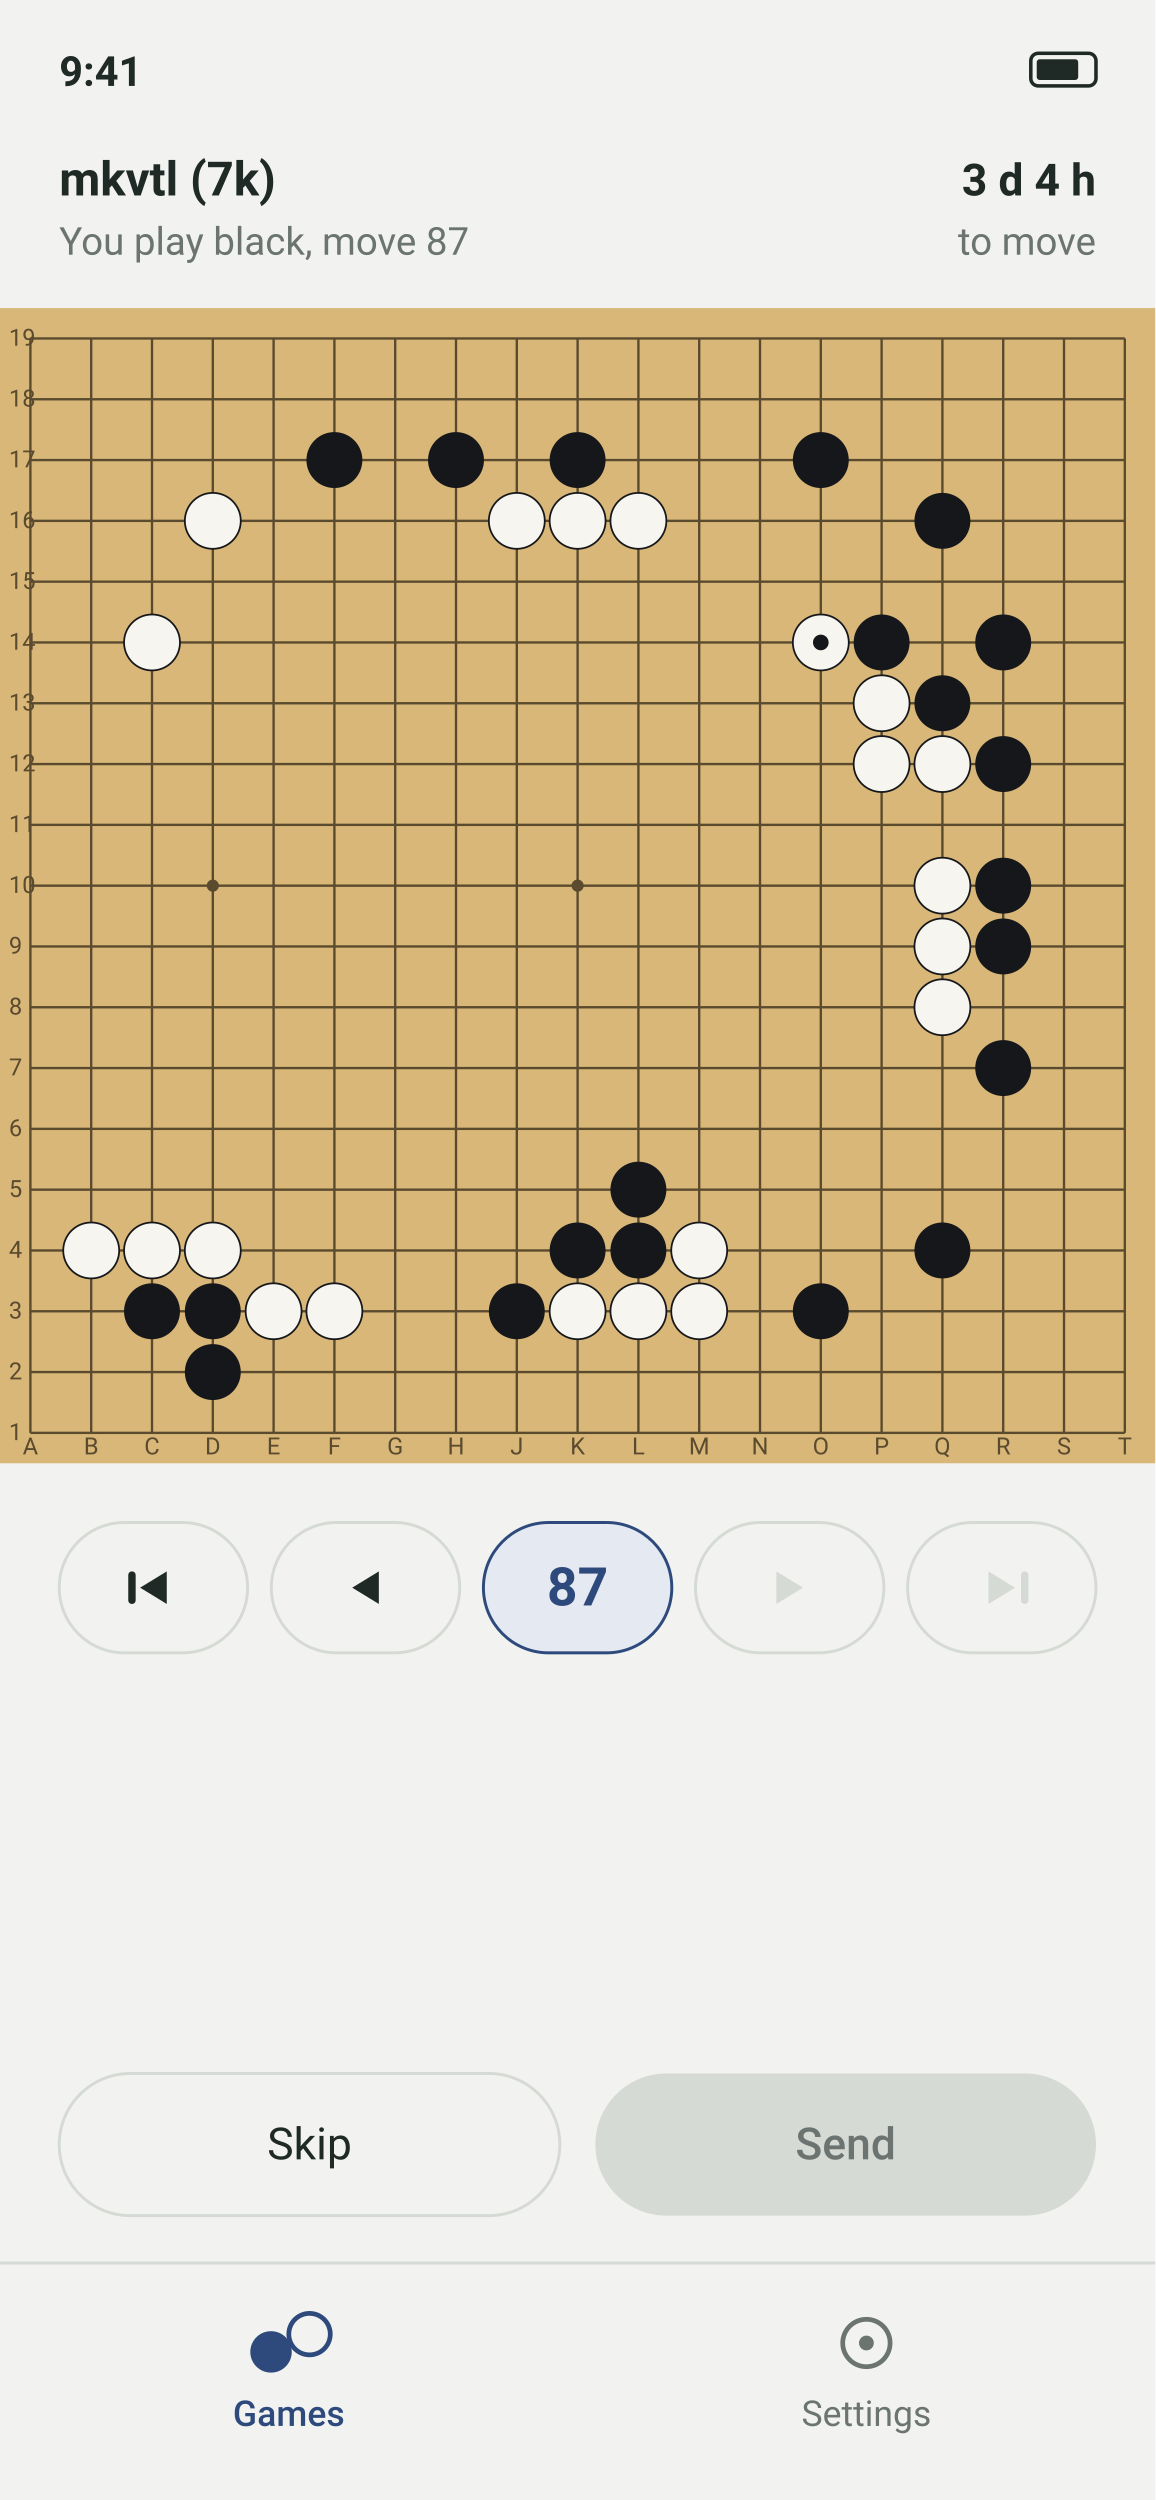
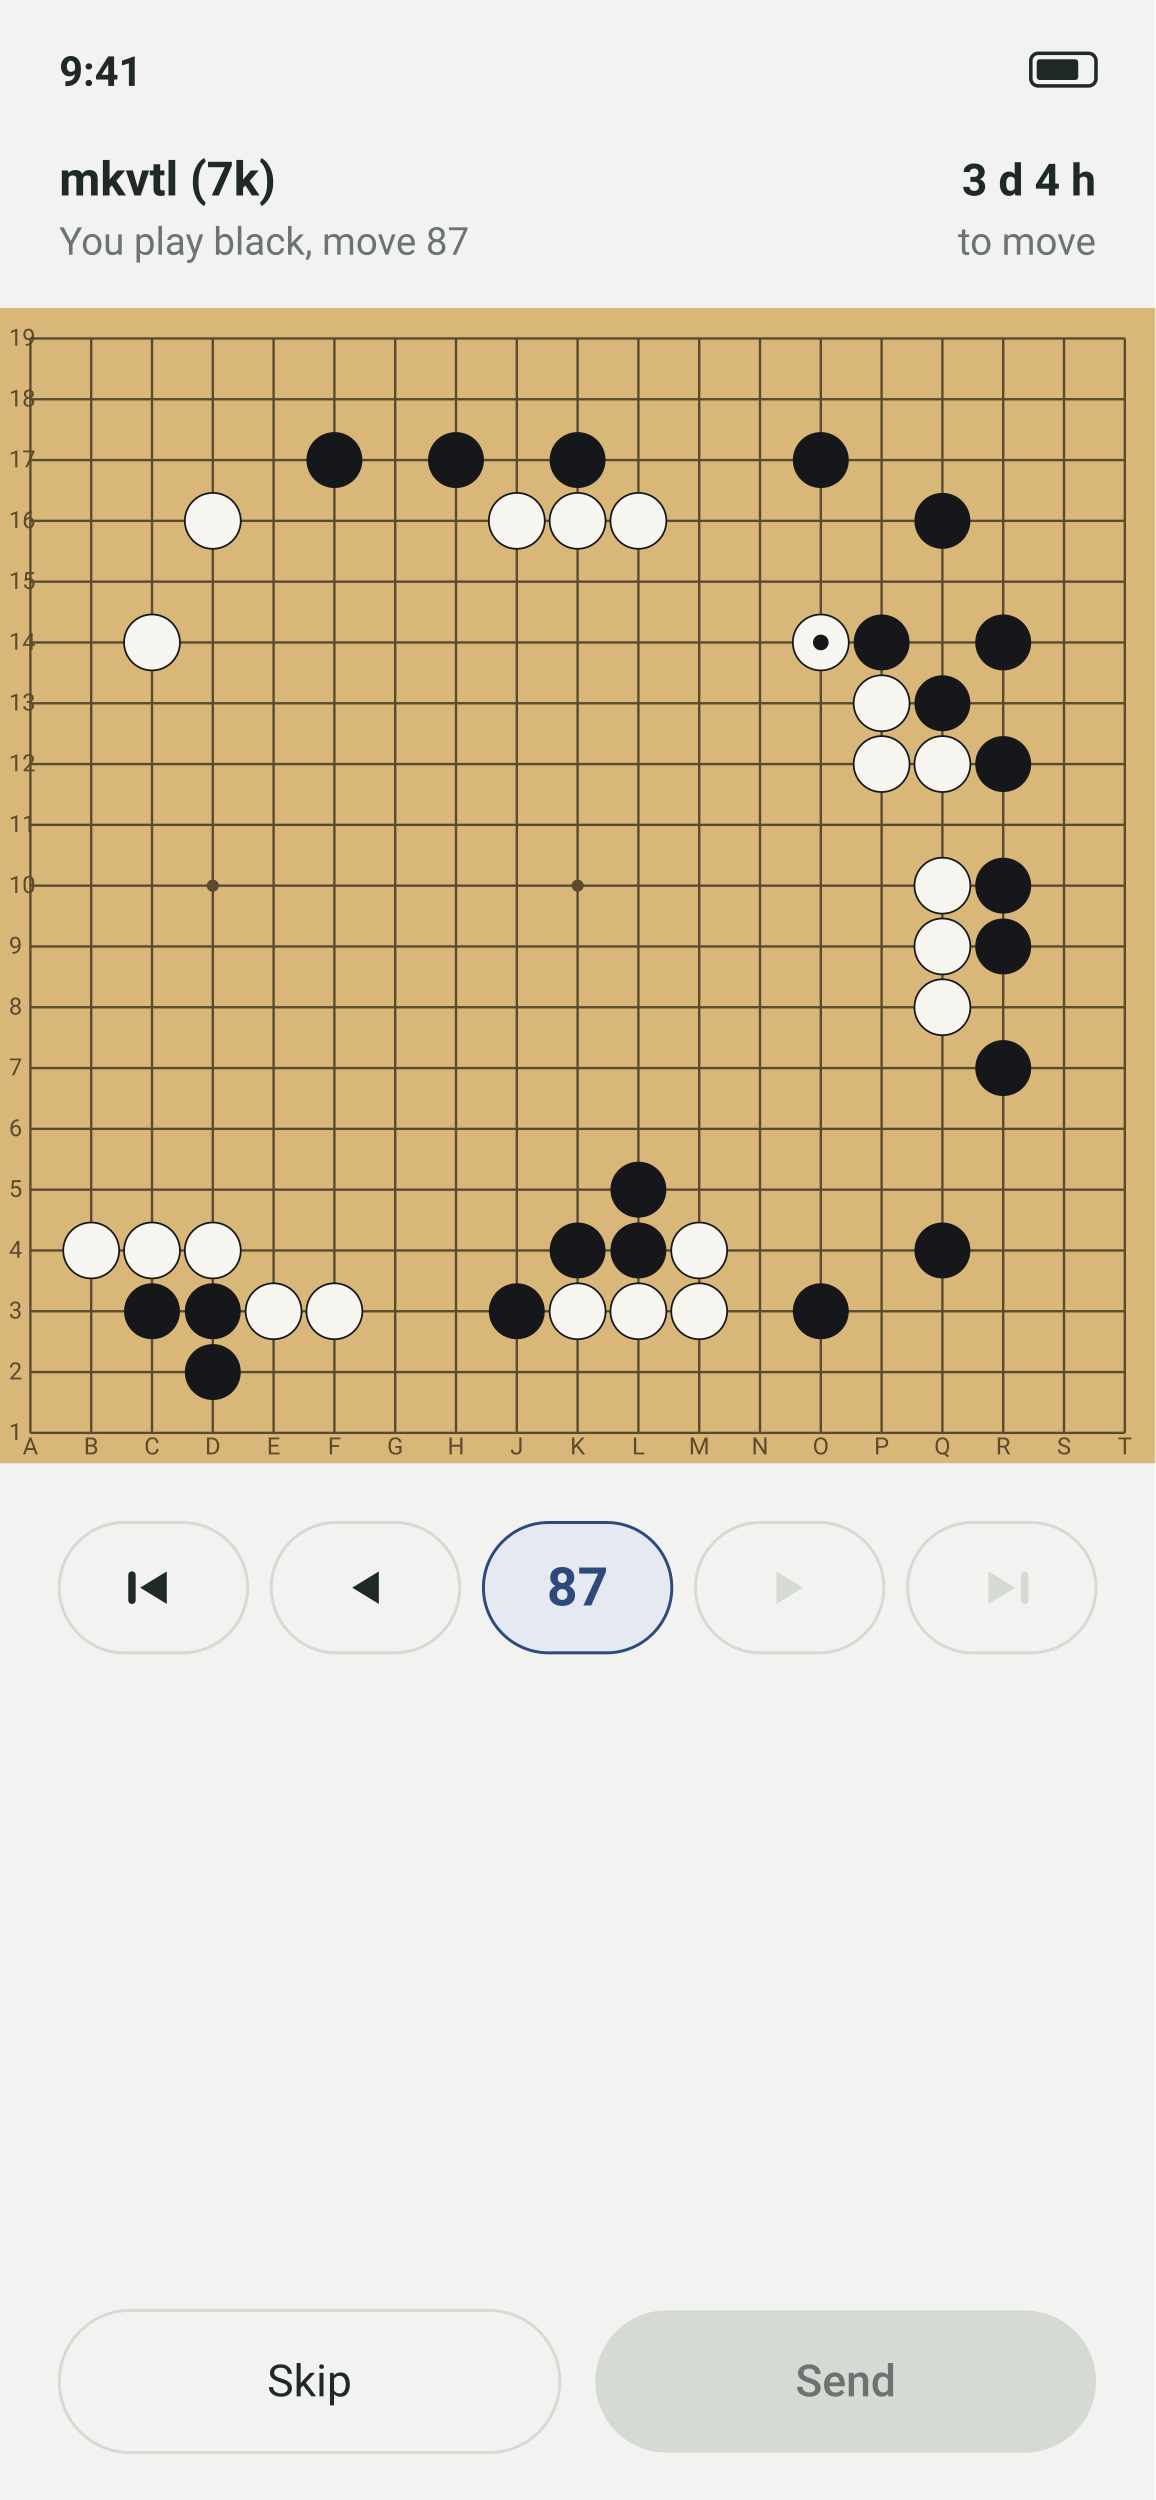
<svg xmlns="http://www.w3.org/2000/svg" width="390" height="844" viewBox="0 0 390 844">
  <rect width="390" height="844" fill="#F2F3F0" />
  <text x="20" y="29" font-family="'IBM Plex Sans', 'Segoe UI', Roboto, sans-serif" font-size="14" font-weight="600" fill="#1F2A26" text-anchor="start">9:41</text>
  <rect x="348" y="18" width="22" height="11" rx="2.5" fill="none" stroke="#1F2A26" stroke-width="1.2" />
  <rect x="350" y="20" width="14" height="7" rx="1" fill="#1F2A26" />
  <rect x="20" y="52" width="24" height="1" fill="none" />
  <text x="20" y="66" font-family="'IBM Plex Sans', 'Segoe UI', Roboto, sans-serif" font-size="16" font-weight="600" fill="#1F2A26" text-anchor="start">mkvtl (7k)</text>
  <text x="20" y="86" font-family="'IBM Plex Sans', 'Segoe UI', Roboto, sans-serif" font-size="13" font-weight="400" fill="#6B7470" text-anchor="start">You play black, move 87</text>
  <text x="370" y="66" font-family="'IBM Plex Sans', 'Segoe UI', Roboto, sans-serif" font-size="15" font-weight="600" fill="#1F2A26" text-anchor="end">3 d 4 h</text>
  <text x="370" y="86" font-family="'IBM Plex Sans', 'Segoe UI', Roboto, sans-serif" font-size="13" font-weight="400" fill="#6B7470" text-anchor="end">to move</text>
  <rect x="0" y="104" width="390" height="390" fill="#D9B778" />
  <line x1="10.263" y1="114.263" x2="379.737" y2="114.263" stroke="#5A4A2E" stroke-width="0.8" />
  <line x1="10.263" y1="114.263" x2="10.263" y2="483.737" stroke="#5A4A2E" stroke-width="0.8" />
  <line x1="10.263" y1="134.789" x2="379.737" y2="134.789" stroke="#5A4A2E" stroke-width="0.8" />
  <line x1="30.789" y1="114.263" x2="30.789" y2="483.737" stroke="#5A4A2E" stroke-width="0.8" />
  <line x1="10.263" y1="155.316" x2="379.737" y2="155.316" stroke="#5A4A2E" stroke-width="0.8" />
  <line x1="51.316" y1="114.263" x2="51.316" y2="483.737" stroke="#5A4A2E" stroke-width="0.8" />
  <line x1="10.263" y1="175.842" x2="379.737" y2="175.842" stroke="#5A4A2E" stroke-width="0.8" />
  <line x1="71.842" y1="114.263" x2="71.842" y2="483.737" stroke="#5A4A2E" stroke-width="0.8" />
  <line x1="10.263" y1="196.368" x2="379.737" y2="196.368" stroke="#5A4A2E" stroke-width="0.8" />
  <line x1="92.368" y1="114.263" x2="92.368" y2="483.737" stroke="#5A4A2E" stroke-width="0.8" />
  <line x1="10.263" y1="216.895" x2="379.737" y2="216.895" stroke="#5A4A2E" stroke-width="0.8" />
  <line x1="112.895" y1="114.263" x2="112.895" y2="483.737" stroke="#5A4A2E" stroke-width="0.8" />
  <line x1="10.263" y1="237.421" x2="379.737" y2="237.421" stroke="#5A4A2E" stroke-width="0.8" />
  <line x1="133.421" y1="114.263" x2="133.421" y2="483.737" stroke="#5A4A2E" stroke-width="0.8" />
  <line x1="10.263" y1="257.947" x2="379.737" y2="257.947" stroke="#5A4A2E" stroke-width="0.8" />
  <line x1="153.947" y1="114.263" x2="153.947" y2="483.737" stroke="#5A4A2E" stroke-width="0.8" />
  <line x1="10.263" y1="278.474" x2="379.737" y2="278.474" stroke="#5A4A2E" stroke-width="0.8" />
  <line x1="174.474" y1="114.263" x2="174.474" y2="483.737" stroke="#5A4A2E" stroke-width="0.8" />
  <line x1="10.263" y1="299.0" x2="379.737" y2="299.0" stroke="#5A4A2E" stroke-width="0.8" />
  <line x1="195" y1="114.263" x2="195" y2="483.737" stroke="#5A4A2E" stroke-width="0.8" />
  <line x1="10.263" y1="319.526" x2="379.737" y2="319.526" stroke="#5A4A2E" stroke-width="0.8" />
  <line x1="215.526" y1="114.263" x2="215.526" y2="483.737" stroke="#5A4A2E" stroke-width="0.8" />
  <line x1="10.263" y1="340.053" x2="379.737" y2="340.053" stroke="#5A4A2E" stroke-width="0.8" />
  <line x1="236.053" y1="114.263" x2="236.053" y2="483.737" stroke="#5A4A2E" stroke-width="0.8" />
  <line x1="10.263" y1="360.579" x2="379.737" y2="360.579" stroke="#5A4A2E" stroke-width="0.8" />
  <line x1="256.579" y1="114.263" x2="256.579" y2="483.737" stroke="#5A4A2E" stroke-width="0.8" />
  <line x1="10.263" y1="381.105" x2="379.737" y2="381.105" stroke="#5A4A2E" stroke-width="0.8" />
  <line x1="277.105" y1="114.263" x2="277.105" y2="483.737" stroke="#5A4A2E" stroke-width="0.8" />
  <line x1="10.263" y1="401.632" x2="379.737" y2="401.632" stroke="#5A4A2E" stroke-width="0.8" />
  <line x1="297.632" y1="114.263" x2="297.632" y2="483.737" stroke="#5A4A2E" stroke-width="0.8" />
  <line x1="10.263" y1="422.158" x2="379.737" y2="422.158" stroke="#5A4A2E" stroke-width="0.8" />
  <line x1="318.158" y1="114.263" x2="318.158" y2="483.737" stroke="#5A4A2E" stroke-width="0.8" />
  <line x1="10.263" y1="442.684" x2="379.737" y2="442.684" stroke="#5A4A2E" stroke-width="0.8" />
  <line x1="338.684" y1="114.263" x2="338.684" y2="483.737" stroke="#5A4A2E" stroke-width="0.8" />
  <line x1="10.263" y1="463.211" x2="379.737" y2="463.211" stroke="#5A4A2E" stroke-width="0.8" />
  <line x1="359.211" y1="114.263" x2="359.211" y2="483.737" stroke="#5A4A2E" stroke-width="0.8" />
  <line x1="10.263" y1="483.737" x2="379.737" y2="483.737" stroke="#5A4A2E" stroke-width="0.8" />
  <line x1="379.737" y1="114.263" x2="379.737" y2="483.737" stroke="#5A4A2E" stroke-width="0.8" />
  <circle cx="71.842" cy="175.842" r="2.053" fill="#5A4A2E" />
  <circle cx="71.842" cy="299.0" r="2.053" fill="#5A4A2E" />
  <circle cx="71.842" cy="422.158" r="2.053" fill="#5A4A2E" />
  <circle cx="195" cy="175.842" r="2.053" fill="#5A4A2E" />
  <circle cx="195" cy="299.0" r="2.053" fill="#5A4A2E" />
  <circle cx="195" cy="422.158" r="2.053" fill="#5A4A2E" />
  <circle cx="318.158" cy="175.842" r="2.053" fill="#5A4A2E" />
  <circle cx="318.158" cy="299.0" r="2.053" fill="#5A4A2E" />
  <circle cx="318.158" cy="422.158" r="2.053" fill="#5A4A2E" />
  <text x="10.263" y="491" font-family="'IBM Plex Sans', 'Segoe UI', Roboto, sans-serif" font-size="8" font-weight="400" fill="#5A4A2E" text-anchor="middle">A</text>
  <text x="3" y="116.726" font-family="'IBM Plex Sans', 'Segoe UI', Roboto, sans-serif" font-size="8" font-weight="400" fill="#5A4A2E" text-anchor="start">19</text>
  <text x="30.789" y="491" font-family="'IBM Plex Sans', 'Segoe UI', Roboto, sans-serif" font-size="8" font-weight="400" fill="#5A4A2E" text-anchor="middle">B</text>
  <text x="3" y="137.253" font-family="'IBM Plex Sans', 'Segoe UI', Roboto, sans-serif" font-size="8" font-weight="400" fill="#5A4A2E" text-anchor="start">18</text>
  <text x="51.316" y="491" font-family="'IBM Plex Sans', 'Segoe UI', Roboto, sans-serif" font-size="8" font-weight="400" fill="#5A4A2E" text-anchor="middle">C</text>
  <text x="3" y="157.779" font-family="'IBM Plex Sans', 'Segoe UI', Roboto, sans-serif" font-size="8" font-weight="400" fill="#5A4A2E" text-anchor="start">17</text>
  <text x="71.842" y="491" font-family="'IBM Plex Sans', 'Segoe UI', Roboto, sans-serif" font-size="8" font-weight="400" fill="#5A4A2E" text-anchor="middle">D</text>
  <text x="3" y="178.305" font-family="'IBM Plex Sans', 'Segoe UI', Roboto, sans-serif" font-size="8" font-weight="400" fill="#5A4A2E" text-anchor="start">16</text>
  <text x="92.368" y="491" font-family="'IBM Plex Sans', 'Segoe UI', Roboto, sans-serif" font-size="8" font-weight="400" fill="#5A4A2E" text-anchor="middle">E</text>
  <text x="3" y="198.832" font-family="'IBM Plex Sans', 'Segoe UI', Roboto, sans-serif" font-size="8" font-weight="400" fill="#5A4A2E" text-anchor="start">15</text>
  <text x="112.895" y="491" font-family="'IBM Plex Sans', 'Segoe UI', Roboto, sans-serif" font-size="8" font-weight="400" fill="#5A4A2E" text-anchor="middle">F</text>
  <text x="3" y="219.358" font-family="'IBM Plex Sans', 'Segoe UI', Roboto, sans-serif" font-size="8" font-weight="400" fill="#5A4A2E" text-anchor="start">14</text>
  <text x="133.421" y="491" font-family="'IBM Plex Sans', 'Segoe UI', Roboto, sans-serif" font-size="8" font-weight="400" fill="#5A4A2E" text-anchor="middle">G</text>
  <text x="3" y="239.884" font-family="'IBM Plex Sans', 'Segoe UI', Roboto, sans-serif" font-size="8" font-weight="400" fill="#5A4A2E" text-anchor="start">13</text>
  <text x="153.947" y="491" font-family="'IBM Plex Sans', 'Segoe UI', Roboto, sans-serif" font-size="8" font-weight="400" fill="#5A4A2E" text-anchor="middle">H</text>
  <text x="3" y="260.411" font-family="'IBM Plex Sans', 'Segoe UI', Roboto, sans-serif" font-size="8" font-weight="400" fill="#5A4A2E" text-anchor="start">12</text>
  <text x="174.474" y="491" font-family="'IBM Plex Sans', 'Segoe UI', Roboto, sans-serif" font-size="8" font-weight="400" fill="#5A4A2E" text-anchor="middle">J</text>
  <text x="3" y="280.937" font-family="'IBM Plex Sans', 'Segoe UI', Roboto, sans-serif" font-size="8" font-weight="400" fill="#5A4A2E" text-anchor="start">11</text>
  <text x="195" y="491" font-family="'IBM Plex Sans', 'Segoe UI', Roboto, sans-serif" font-size="8" font-weight="400" fill="#5A4A2E" text-anchor="middle">K</text>
  <text x="3" y="301.463" font-family="'IBM Plex Sans', 'Segoe UI', Roboto, sans-serif" font-size="8" font-weight="400" fill="#5A4A2E" text-anchor="start">10</text>
  <text x="215.526" y="491" font-family="'IBM Plex Sans', 'Segoe UI', Roboto, sans-serif" font-size="8" font-weight="400" fill="#5A4A2E" text-anchor="middle">L</text>
  <text x="3" y="321.989" font-family="'IBM Plex Sans', 'Segoe UI', Roboto, sans-serif" font-size="8" font-weight="400" fill="#5A4A2E" text-anchor="start">9</text>
  <text x="236.053" y="491" font-family="'IBM Plex Sans', 'Segoe UI', Roboto, sans-serif" font-size="8" font-weight="400" fill="#5A4A2E" text-anchor="middle">M</text>
  <text x="3" y="342.516" font-family="'IBM Plex Sans', 'Segoe UI', Roboto, sans-serif" font-size="8" font-weight="400" fill="#5A4A2E" text-anchor="start">8</text>
  <text x="256.579" y="491" font-family="'IBM Plex Sans', 'Segoe UI', Roboto, sans-serif" font-size="8" font-weight="400" fill="#5A4A2E" text-anchor="middle">N</text>
  <text x="3" y="363.042" font-family="'IBM Plex Sans', 'Segoe UI', Roboto, sans-serif" font-size="8" font-weight="400" fill="#5A4A2E" text-anchor="start">7</text>
  <text x="277.105" y="491" font-family="'IBM Plex Sans', 'Segoe UI', Roboto, sans-serif" font-size="8" font-weight="400" fill="#5A4A2E" text-anchor="middle">O</text>
  <text x="3" y="383.568" font-family="'IBM Plex Sans', 'Segoe UI', Roboto, sans-serif" font-size="8" font-weight="400" fill="#5A4A2E" text-anchor="start">6</text>
  <text x="297.632" y="491" font-family="'IBM Plex Sans', 'Segoe UI', Roboto, sans-serif" font-size="8" font-weight="400" fill="#5A4A2E" text-anchor="middle">P</text>
  <text x="3" y="404.095" font-family="'IBM Plex Sans', 'Segoe UI', Roboto, sans-serif" font-size="8" font-weight="400" fill="#5A4A2E" text-anchor="start">5</text>
  <text x="318.158" y="491" font-family="'IBM Plex Sans', 'Segoe UI', Roboto, sans-serif" font-size="8" font-weight="400" fill="#5A4A2E" text-anchor="middle">Q</text>
  <text x="3" y="424.621" font-family="'IBM Plex Sans', 'Segoe UI', Roboto, sans-serif" font-size="8" font-weight="400" fill="#5A4A2E" text-anchor="start">4</text>
  <text x="338.684" y="491" font-family="'IBM Plex Sans', 'Segoe UI', Roboto, sans-serif" font-size="8" font-weight="400" fill="#5A4A2E" text-anchor="middle">R</text>
  <text x="3" y="445.147" font-family="'IBM Plex Sans', 'Segoe UI', Roboto, sans-serif" font-size="8" font-weight="400" fill="#5A4A2E" text-anchor="start">3</text>
  <text x="359.211" y="491" font-family="'IBM Plex Sans', 'Segoe UI', Roboto, sans-serif" font-size="8" font-weight="400" fill="#5A4A2E" text-anchor="middle">S</text>
  <text x="3" y="465.674" font-family="'IBM Plex Sans', 'Segoe UI', Roboto, sans-serif" font-size="8" font-weight="400" fill="#5A4A2E" text-anchor="start">2</text>
  <text x="379.737" y="491" font-family="'IBM Plex Sans', 'Segoe UI', Roboto, sans-serif" font-size="8" font-weight="400" fill="#5A4A2E" text-anchor="middle">T</text>
  <text x="3" y="486.2" font-family="'IBM Plex Sans', 'Segoe UI', Roboto, sans-serif" font-size="8" font-weight="400" fill="#5A4A2E" text-anchor="start">1</text>
  <circle cx="318.158" cy="175.842" r="9.442" fill="#15171A" stroke="#15171A" stroke-width="0" />
  <circle cx="71.842" cy="422.158" r="9.442" fill="#F7F5F0" stroke="#15171A" stroke-width="0.6" />
  <circle cx="318.158" cy="422.158" r="9.442" fill="#15171A" stroke="#15171A" stroke-width="0" />
  <circle cx="71.842" cy="175.842" r="9.442" fill="#F7F5F0" stroke="#15171A" stroke-width="0.6" />
  <circle cx="338.684" cy="216.895" r="9.442" fill="#15171A" stroke="#15171A" stroke-width="0" />
  <circle cx="51.316" cy="216.895" r="9.442" fill="#F7F5F0" stroke="#15171A" stroke-width="0.6" />
  <circle cx="112.895" cy="155.316" r="9.442" fill="#15171A" stroke="#15171A" stroke-width="0" />
  <circle cx="112.895" cy="442.684" r="9.442" fill="#F7F5F0" stroke="#15171A" stroke-width="0.6" />
  <circle cx="71.842" cy="442.684" r="9.442" fill="#15171A" stroke="#15171A" stroke-width="0" />
  <circle cx="92.368" cy="442.684" r="9.442" fill="#F7F5F0" stroke="#15171A" stroke-width="0.6" />
  <circle cx="51.316" cy="442.684" r="9.442" fill="#15171A" stroke="#15171A" stroke-width="0" />
  <circle cx="51.316" cy="422.158" r="9.442" fill="#F7F5F0" stroke="#15171A" stroke-width="0.6" />
  <circle cx="71.842" cy="463.211" r="9.442" fill="#15171A" stroke="#15171A" stroke-width="0" />
  <circle cx="30.789" cy="422.158" r="9.442" fill="#F7F5F0" stroke="#15171A" stroke-width="0.6" />
  <circle cx="277.105" cy="155.316" r="9.442" fill="#15171A" stroke="#15171A" stroke-width="0" />
  <circle cx="318.158" cy="299.0" r="9.442" fill="#F7F5F0" stroke="#15171A" stroke-width="0.6" />
  <circle cx="338.684" cy="299.0" r="9.442" fill="#15171A" stroke="#15171A" stroke-width="0" />
  <circle cx="318.158" cy="319.526" r="9.442" fill="#F7F5F0" stroke="#15171A" stroke-width="0.6" />
  <circle cx="338.684" cy="319.526" r="9.442" fill="#15171A" stroke="#15171A" stroke-width="0" />
  <circle cx="318.158" cy="340.053" r="9.442" fill="#F7F5F0" stroke="#15171A" stroke-width="0.6" />
  <circle cx="338.684" cy="360.579" r="9.442" fill="#15171A" stroke="#15171A" stroke-width="0" />
  <circle cx="297.632" cy="257.947" r="9.442" fill="#F7F5F0" stroke="#15171A" stroke-width="0.6" />
  <circle cx="277.105" cy="442.684" r="9.442" fill="#15171A" stroke="#15171A" stroke-width="0" />
  <circle cx="195" cy="175.842" r="9.442" fill="#F7F5F0" stroke="#15171A" stroke-width="0.6" />
  <circle cx="195" cy="155.316" r="9.442" fill="#15171A" stroke="#15171A" stroke-width="0" />
  <circle cx="174.474" cy="175.842" r="9.442" fill="#F7F5F0" stroke="#15171A" stroke-width="0.6" />
  <circle cx="153.947" cy="155.316" r="9.442" fill="#15171A" stroke="#15171A" stroke-width="0" />
  <circle cx="215.526" cy="175.842" r="9.442" fill="#F7F5F0" stroke="#15171A" stroke-width="0.6" />
  <circle cx="195" cy="422.158" r="9.442" fill="#15171A" stroke="#15171A" stroke-width="0" />
  <circle cx="195" cy="442.684" r="9.442" fill="#F7F5F0" stroke="#15171A" stroke-width="0.6" />
  <circle cx="174.474" cy="442.684" r="9.442" fill="#15171A" stroke="#15171A" stroke-width="0" />
  <circle cx="215.526" cy="442.684" r="9.442" fill="#F7F5F0" stroke="#15171A" stroke-width="0.6" />
  <circle cx="215.526" cy="422.158" r="9.442" fill="#15171A" stroke="#15171A" stroke-width="0" />
  <circle cx="236.053" cy="422.158" r="9.442" fill="#F7F5F0" stroke="#15171A" stroke-width="0.6" />
  <circle cx="215.526" cy="401.632" r="9.442" fill="#15171A" stroke="#15171A" stroke-width="0" />
  <circle cx="236.053" cy="442.684" r="9.442" fill="#F7F5F0" stroke="#15171A" stroke-width="0.6" />
  <circle cx="338.684" cy="257.947" r="9.442" fill="#15171A" stroke="#15171A" stroke-width="0" />
  <circle cx="318.158" cy="257.947" r="9.442" fill="#F7F5F0" stroke="#15171A" stroke-width="0.6" />
  <circle cx="318.158" cy="237.421" r="9.442" fill="#15171A" stroke="#15171A" stroke-width="0" />
  <circle cx="297.632" cy="237.421" r="9.442" fill="#F7F5F0" stroke="#15171A" stroke-width="0.6" />
  <circle cx="297.632" cy="216.895" r="9.442" fill="#15171A" stroke="#15171A" stroke-width="0" />
  <circle cx="277.105" cy="216.895" r="9.442" fill="#F7F5F0" stroke="#15171A" stroke-width="0.6" />
  <circle cx="277.105" cy="216.895" r="2.644" fill="#15171A" />
  <rect x="20.0" y="514" width="63.6" height="44" rx="22.0" fill="none" stroke="#D6DAD5" stroke-width="1" />
  <polygon points="56.3,530.5 47.3,536.0 56.3,541.5" fill="#1F2A26" />
  <rect x="43.3" y="530.5" width="2.5" height="11" rx="1.2" fill="#1F2A26" />
  <rect x="91.6" y="514" width="63.6" height="44" rx="22.0" fill="none" stroke="#D6DAD5" stroke-width="1" />
  <polygon points="127.9,530.5 118.9,536.0 127.9,541.5" fill="#1F2A26" />
  <rect x="163.2" y="514" width="63.6" height="44" rx="22.0" fill="#E4E9F2" stroke="#2E4A7D" stroke-width="1" />
  <text x="195.0" y="542.0" font-family="'IBM Plex Sans', 'Segoe UI', Roboto, sans-serif" font-size="18" font-weight="600" fill="#2E4A7D" text-anchor="middle">87</text>
  <rect x="234.8" y="514" width="63.6" height="44" rx="22.0" fill="none" stroke="#D6DAD5" stroke-width="1" />
  <polygon points="262.1,530.5 271.1,536.0 262.1,541.5" fill="#D6DAD5" />
  <rect x="306.4" y="514" width="63.6" height="44" rx="22.0" fill="none" stroke="#D6DAD5" stroke-width="1" />
  <polygon points="333.7,530.5 342.7,536.0 333.7,541.5" fill="#D6DAD5" />
  <rect x="344.7" y="530.5" width="2.5" height="11" rx="1.2" fill="#D6DAD5" />
-   <rect x="20" y="700" width="169.0" height="48" rx="24.0" fill="none" stroke="#D6DAD5" stroke-width="1" />
-   <text x="104.5" y="729.0" font-family="'IBM Plex Sans', 'Segoe UI', Roboto, sans-serif" font-size="15" font-weight="400" fill="#1F2A26" text-anchor="middle">Skip</text>
-   <rect x="201.0" y="700" width="169.0" height="48" rx="24.0" fill="#D6DAD5" />
-   <text x="285.5" y="729.0" font-family="'IBM Plex Sans', 'Segoe UI', Roboto, sans-serif" font-size="15" font-weight="500" fill="#6B7470" text-anchor="middle">Send</text>
-   <rect x="0" y="764" width="390" height="80" fill="#F2F3F0" />
-   <line x1="0" y1="764" x2="390" y2="764" stroke="#D6DAD5" stroke-width="1" />
-   <circle cx="91.5" cy="794" r="7" fill="#2E4A7D" />
-   <circle cx="104.5" cy="788" r="7" fill="none" stroke="#2E4A7D" stroke-width="1.6" />
-   <text x="97.5" y="819" font-family="'IBM Plex Sans', 'Segoe UI', Roboto, sans-serif" font-size="12" font-weight="500" fill="#2E4A7D" text-anchor="middle">Games</text>
-   <circle cx="292.5" cy="791" r="8" fill="none" stroke="#6B7470" stroke-width="1.6" />
-   <circle cx="292.5" cy="791" r="2.5" fill="#6B7470" />
-   <text x="292.5" y="819" font-family="'IBM Plex Sans', 'Segoe UI', Roboto, sans-serif" font-size="12" font-weight="400" fill="#6B7470" text-anchor="middle">Settings</text>
+   <rect x="20" y="780" width="169.0" height="48" rx="24.0" fill="none" stroke="#D6DAD5" stroke-width="1" />
+   <text x="104.5" y="809.0" font-family="'IBM Plex Sans', 'Segoe UI', Roboto, sans-serif" font-size="15" font-weight="400" fill="#1F2A26" text-anchor="middle">Skip</text>
+   <rect x="201.0" y="780" width="169.0" height="48" rx="24.0" fill="#D6DAD5" />
+   <text x="285.5" y="809.0" font-family="'IBM Plex Sans', 'Segoe UI', Roboto, sans-serif" font-size="15" font-weight="500" fill="#6B7470" text-anchor="middle">Send</text>
</svg>
